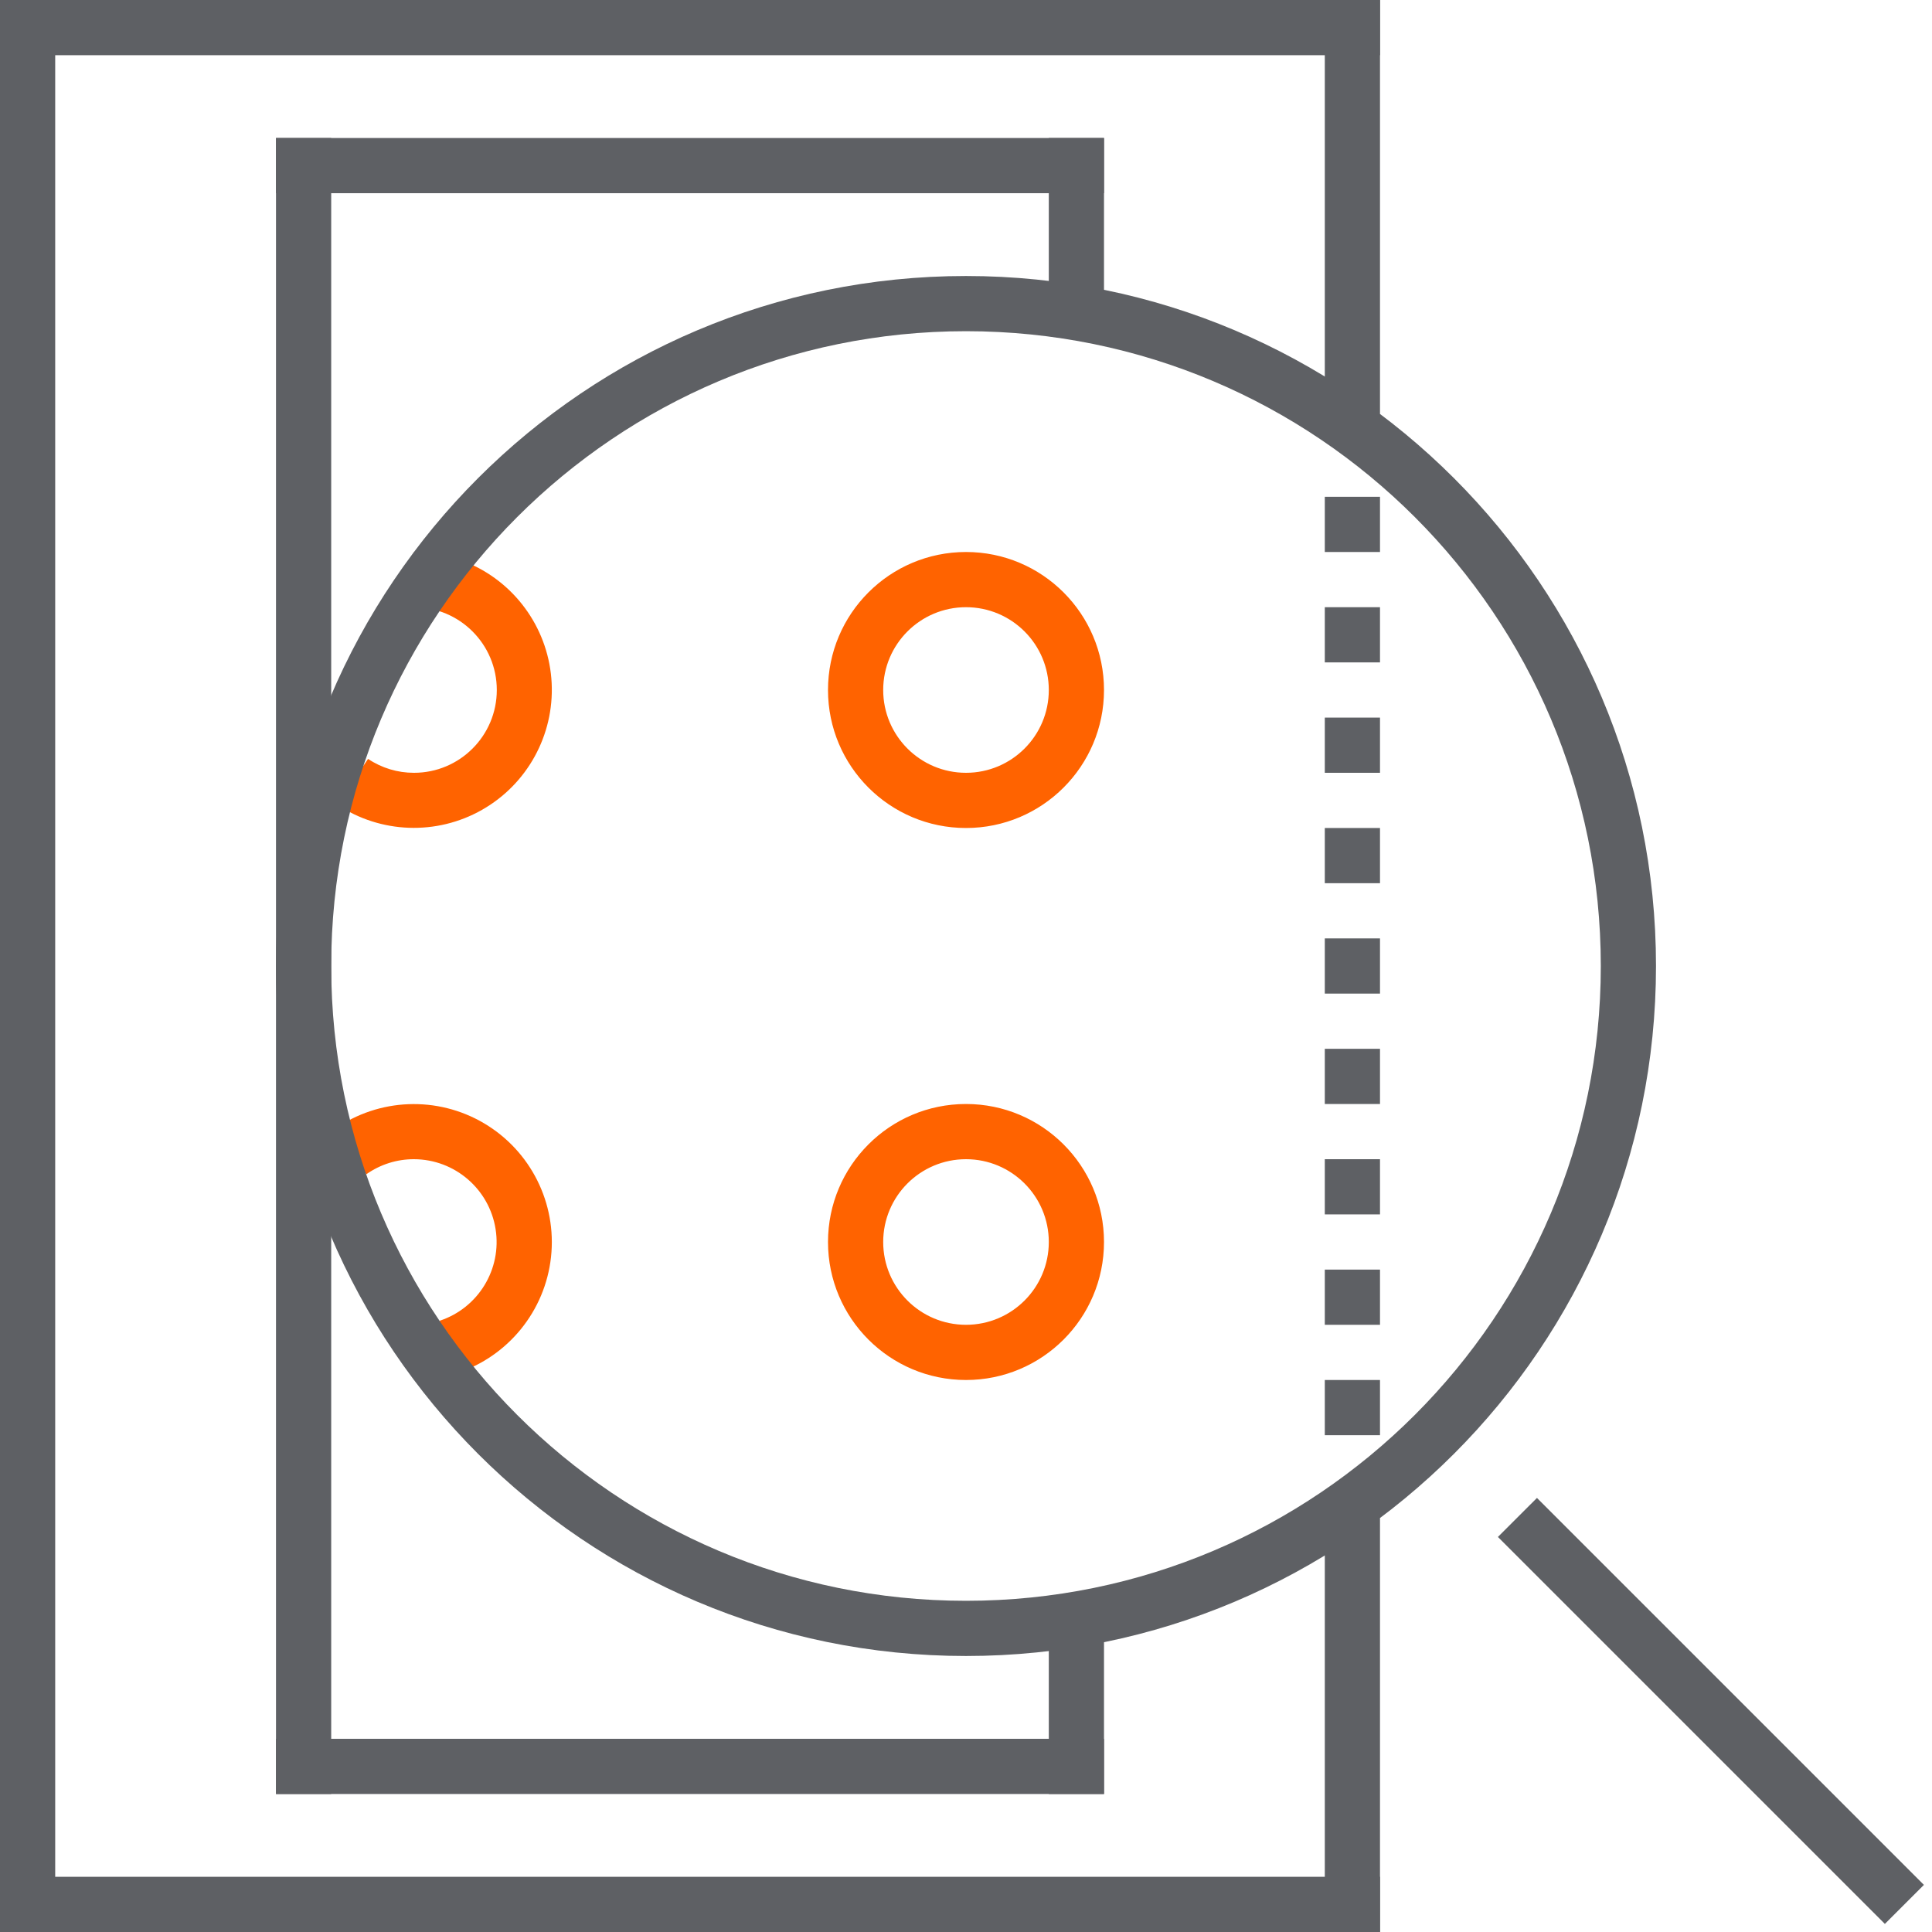
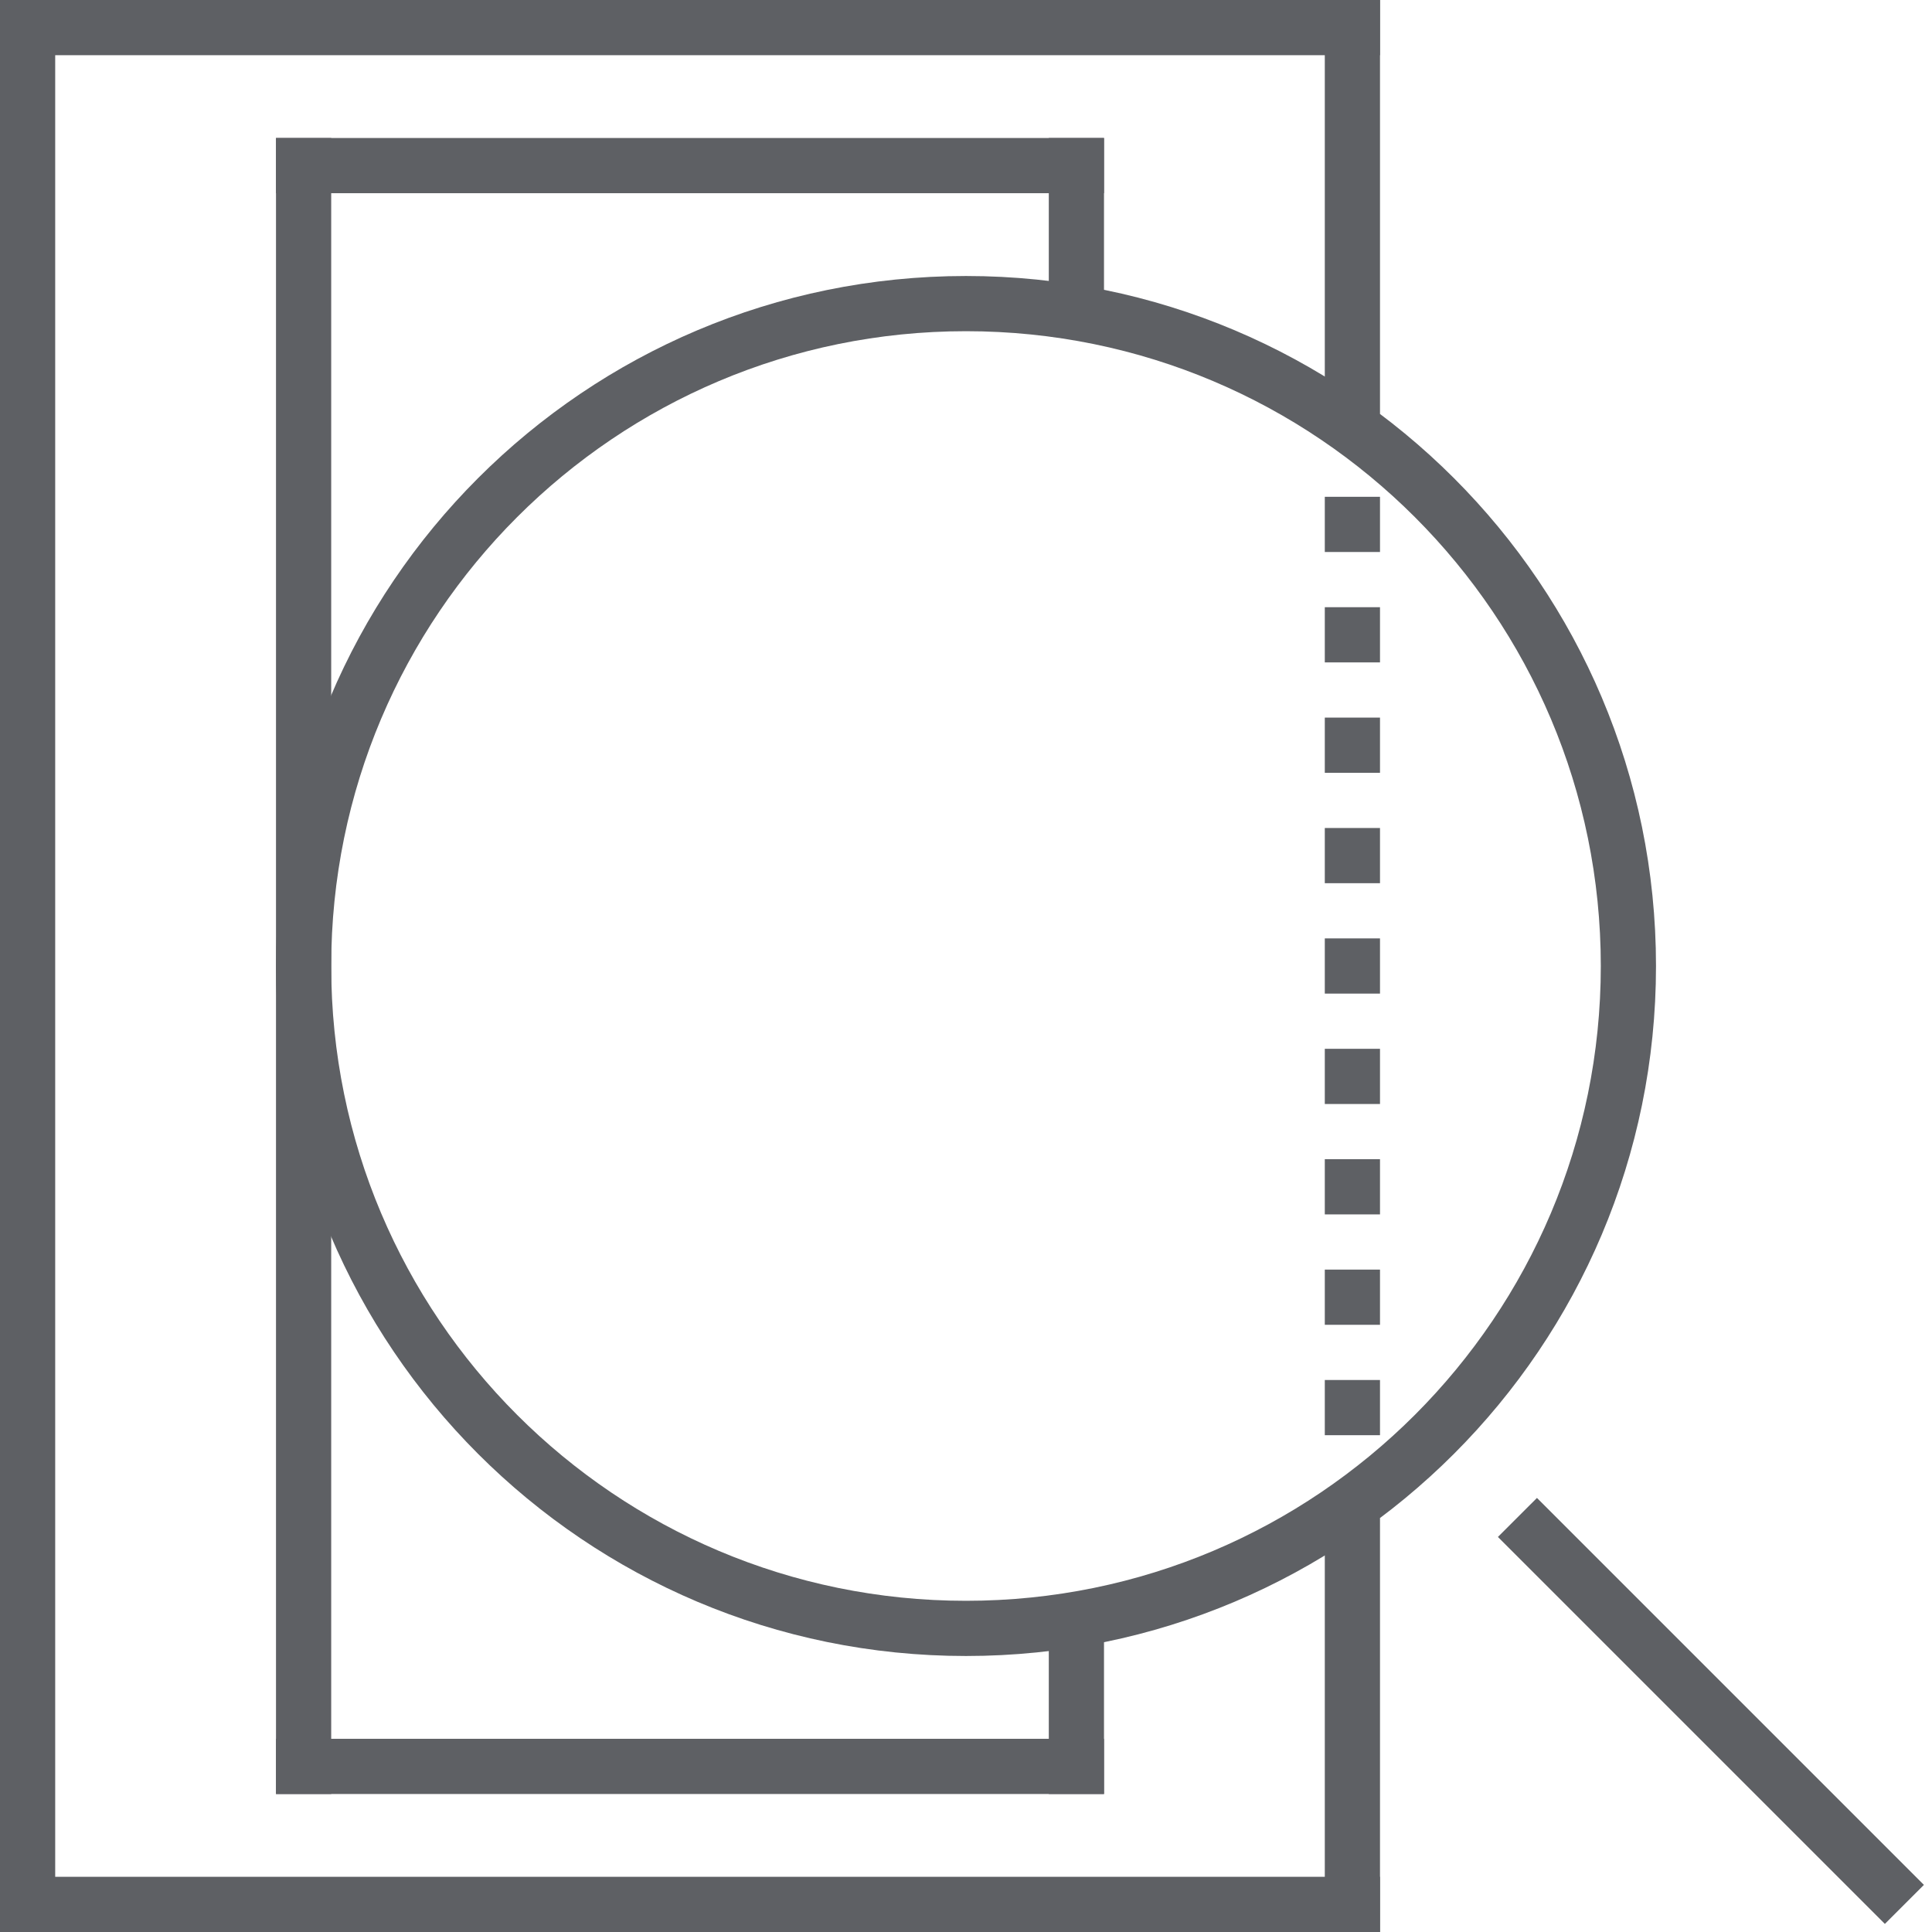
- <svg xmlns="http://www.w3.org/2000/svg" width="70" height="70" viewBox="0 0 70 70">
-   <g fill="none" fill-rule="evenodd">
+ <svg xmlns="http://www.w3.org/2000/svg" viewBox="0 0 70 70">
+   <g fill="none" fill-rule="evenodd" transform="matrix(1, 0, 0, 1, 0, 8.881784197001252e-16)">
    <path fill="#5E6064" fill-rule="nonzero" d="M54.272 55.687l14.02 14.02 1.415-1.414-14.02-14.02z" />
    <path fill="#5E6064" d="M0 0h50v2H0zm10 5h30v2H10zm0 58h30v2H10z" />
    <path fill="#5E6064" d="M10 5h2v60h-2zm28 0h2v6h-2zm0 54h2v6h-2zM0 68h50v2H0z" />
    <path fill="#5E6064" d="M0 0h2v70H0zm48 0h2v15h-2zm0 55h2v15h-2z" />
    <path fill="#5E6064" fill-rule="nonzero" d="M50 52v-2h-2v2h2zm0-4v-2h-2v2h2zm0-4v-2h-2v2h2zm0-4v-2h-2v2h2zm0-4v-2h-2v2h2zm0-4v-2h-2v2h2zm0-4v-2h-2v2h2zm0-4v-2h-2v2h2zm0-4v-2h-2v2h2z" />
    <g fill-rule="nonzero">
-       <path fill="#FF6300" d="M12.122 40.91a5 5 0 1 1 4.424 8.846l-.618-1.902A3.002 3.002 0 0 0 15 42a2.98 2.98 0 0 0-1.726.545l-1.152-1.634zm0 0a5 5 0 1 1 4.424 8.846l-.618-1.902A3.002 3.002 0 0 0 15 42a2.98 2.98 0 0 0-1.726.545l-1.152-1.634zM35 48a3 3 0 1 0 0-6 3 3 0 0 0 0 6zm0 2a5 5 0 1 1 0-10 5 5 0 0 1 0 10zM15 20a4.99 4.99 0 0 1 2.024.426 5 5 0 1 1-4.803 8.73l1.114-1.66A2.977 2.977 0 0 0 15 28a3 3 0 0 0 0-6v-2zm0 0a4.99 4.99 0 0 1 2.024.426 5 5 0 1 1-4.803 8.73l1.114-1.66A2.977 2.977 0 0 0 15 28a3 3 0 0 0 0-6v-2zm20 8a3 3 0 1 0 0-6 3 3 0 0 0 0 6zm0 2a5 5 0 1 1 0-10 5 5 0 0 1 0 10z" />
+       <path d="M12.122 40.91a5 5 0 1 1 4.424 8.846l-.618-1.902A3.002 3.002 0 0 0 15 42a2.98 2.98 0 0 0-1.726.545l-1.152-1.634zm0 0a5 5 0 1 1 4.424 8.846l-.618-1.902A3.002 3.002 0 0 0 15 42a2.98 2.98 0 0 0-1.726.545l-1.152-1.634zM35 48a3 3 0 1 0 0-6 3 3 0 0 0 0 6zm0 2a5 5 0 1 1 0-10 5 5 0 0 1 0 10zM15 20a4.99 4.99 0 0 1 2.024.426 5 5 0 1 1-4.803 8.73l1.114-1.66A2.977 2.977 0 0 0 15 28a3 3 0 0 0 0-6v-2zm0 0a4.99 4.99 0 0 1 2.024.426 5 5 0 1 1-4.803 8.73l1.114-1.66A2.977 2.977 0 0 0 15 28a3 3 0 0 0 0-6v-2zm20 8a3 3 0 1 0 0-6 3 3 0 0 0 0 6zm0 2a5 5 0 1 1 0-10 5 5 0 0 1 0 10z" style="fill: rgb(255, 255, 255);" />
      <path fill="#5E6064" d="M35 58c12.703 0 23-10.297 23-23S47.703 12 35 12 12 22.297 12 35s10.297 23 23 23zm0 2c-13.807 0-25-11.193-25-25s11.193-25 25-25 25 11.193 25 25-11.193 25-25 25z" />
    </g>
  </g>
</svg>
